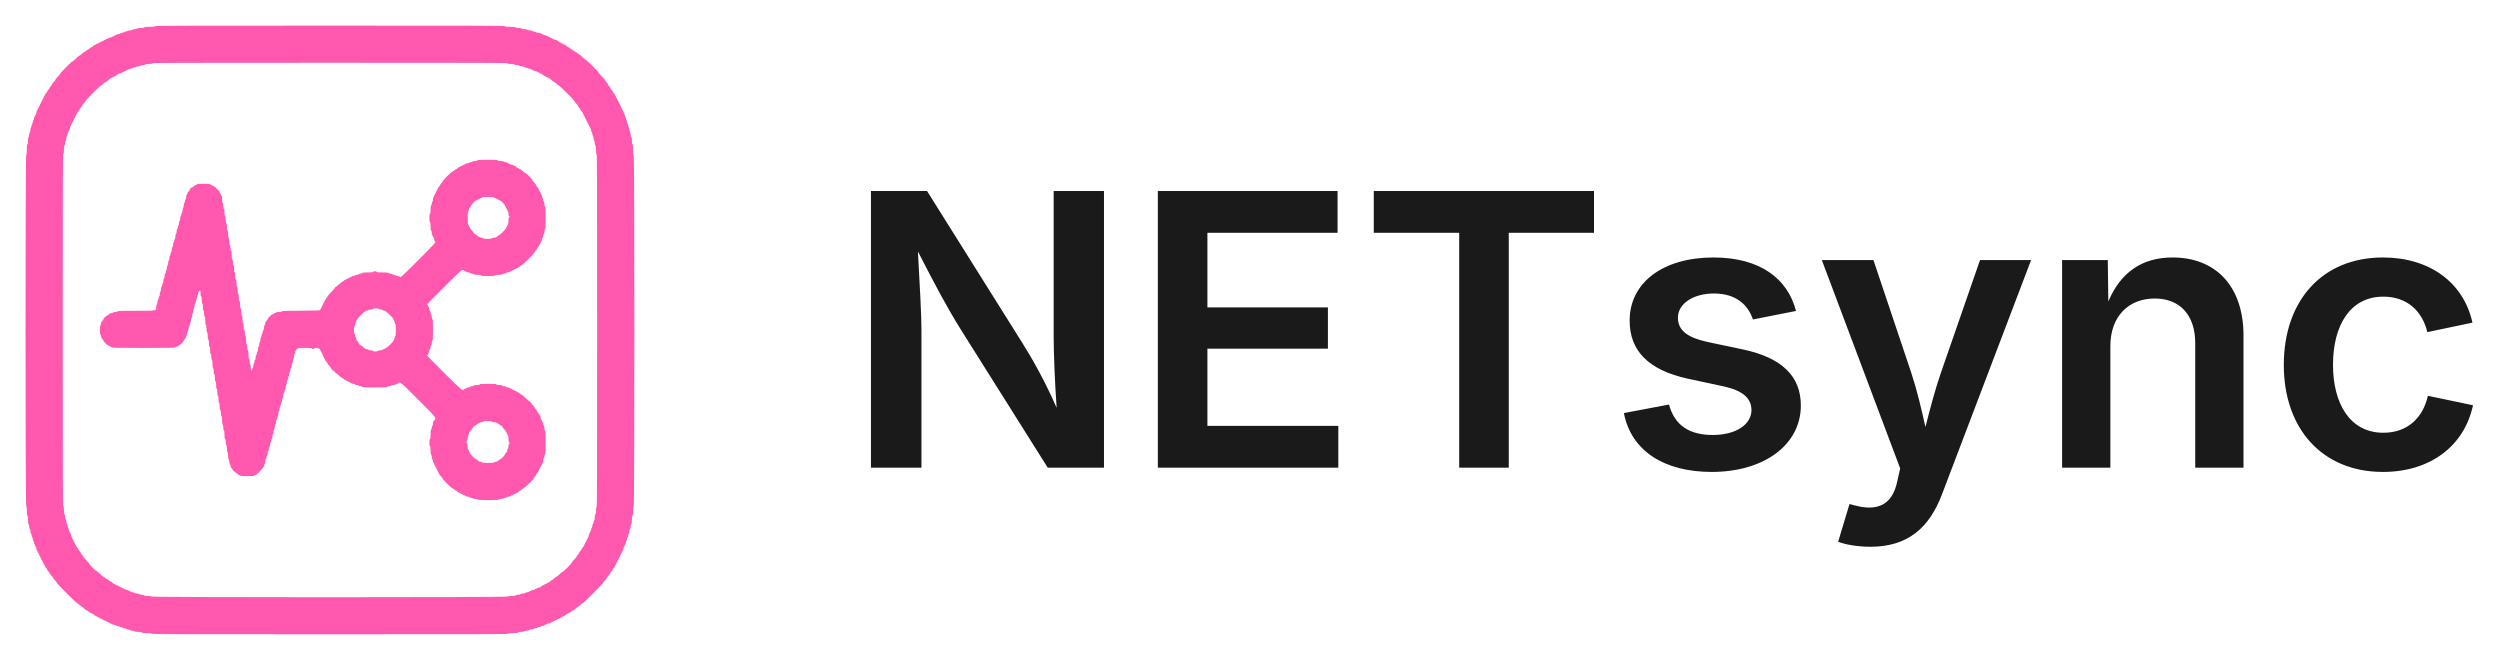
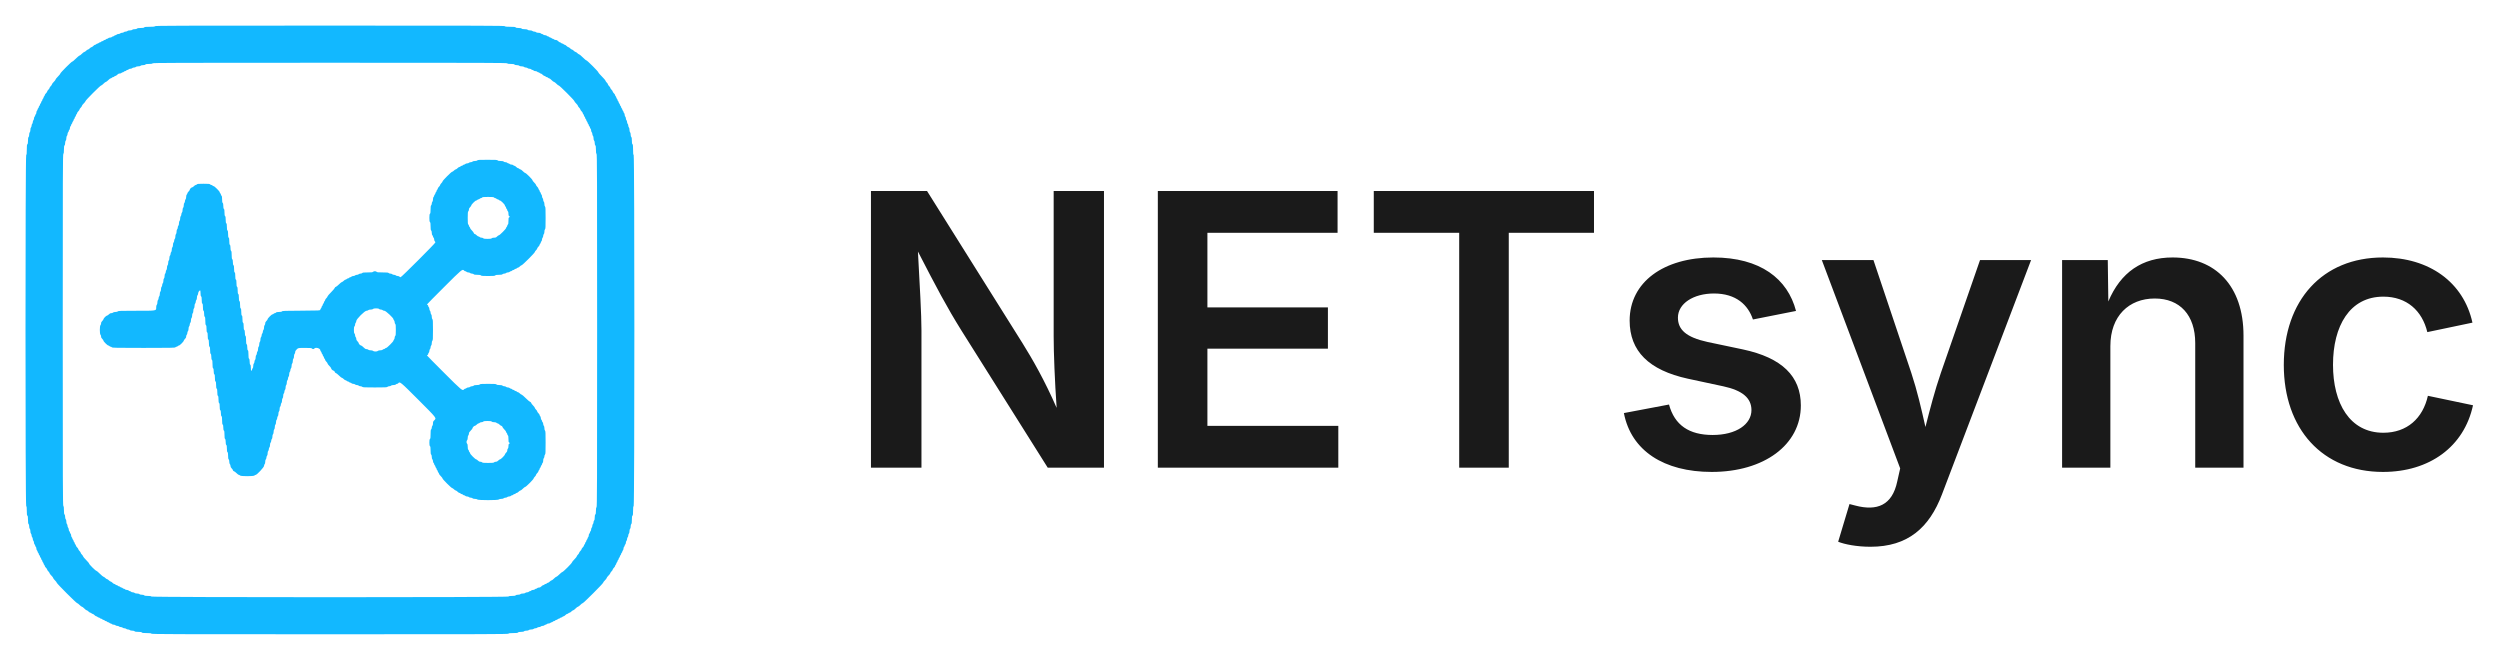
<svg xmlns="http://www.w3.org/2000/svg" viewBox="0 0 759.1 200.0">
  <g transform="scale(0.1212709) translate(-373.9,-373.9)">
-     <g transform="translate(0,2400) scale(0.1,-0.1)" fill="#FF58AE">
+     <g transform="translate(0,2400) scale(0.1,-0.1)" fill="#12B8FF">
      <path d="M7620 19605 c-10 -12 -38 -15 -135 -15 -97 0 -125 -3 -135 -15 -9 -11 -33 -15 -90 -15 -57 0 -81 -4 -90 -15 -8 -9 -30 -15 -60 -15 -30 0 -52 -6 -60 -15 -8 -9 -30 -15 -60 -15 -30 0 -52 -6 -60 -15 -7 -8 -27 -15 -45 -15 -18 0 -38 -7 -45 -15 -7 -8 -27 -15 -45 -15 -18 0 -38 -7 -45 -15 -7 -8 -27 -15 -45 -15 -18 0 -38 -7 -45 -15 -7 -8 -20 -15 -30 -15 -10 0 -23 -7 -30 -15 -7 -8 -20 -15 -30 -15 -10 0 -23 -7 -30 -15 -7 -8 -27 -15 -45 -15 -18 0 -38 -7 -45 -15 -7 -8 -20 -15 -30 -15 -10 0 -23 -7 -30 -15 -7 -8 -20 -15 -30 -15 -10 0 -23 -7 -30 -15 -7 -8 -20 -15 -30 -15 -10 0 -23 -7 -30 -15 -7 -8 -20 -15 -30 -15 -10 0 -23 -7 -30 -15 -7 -8 -20 -15 -30 -15 -10 0 -23 -7 -30 -15 -7 -8 -20 -15 -29 -15 -10 0 -30 -13 -46 -30 -16 -16 -36 -30 -45 -30 -9 0 -29 -13 -45 -30 -16 -16 -36 -30 -45 -30 -9 0 -29 -13 -45 -30 -16 -16 -36 -30 -45 -30 -9 0 -36 -20 -60 -45 -24 -25 -51 -45 -60 -45 -8 0 -49 -34 -90 -75 -41 -41 -81 -75 -90 -75 -20 0 -300 -280 -300 -300 0 -9 -27 -42 -60 -75 -33 -33 -60 -66 -60 -75 0 -9 -20 -36 -45 -60 -25 -24 -45 -51 -45 -60 0 -9 -13 -29 -30 -45 -16 -16 -30 -36 -30 -45 0 -9 -13 -29 -30 -45 -16 -16 -30 -36 -30 -45 0 -9 -13 -29 -30 -45 -16 -16 -30 -36 -30 -46 0 -9 -7 -22 -15 -29 -8 -7 -15 -20 -15 -30 0 -10 -7 -23 -15 -30 -8 -7 -15 -20 -15 -30 0 -10 -7 -23 -15 -30 -8 -7 -15 -20 -15 -30 0 -10 -7 -23 -15 -30 -8 -7 -15 -20 -15 -30 0 -10 -7 -23 -15 -30 -8 -7 -15 -20 -15 -30 0 -10 -7 -23 -15 -30 -8 -7 -15 -20 -15 -30 0 -10 -7 -23 -15 -30 -8 -7 -15 -27 -15 -45 0 -18 -7 -38 -15 -45 -8 -7 -15 -20 -15 -30 0 -10 -7 -23 -15 -30 -8 -7 -15 -27 -15 -45 0 -18 -7 -38 -15 -45 -8 -7 -15 -27 -15 -45 0 -18 -7 -38 -15 -45 -8 -7 -15 -27 -15 -45 0 -18 -7 -38 -15 -45 -9 -8 -15 -30 -15 -60 0 -30 -6 -52 -15 -60 -9 -8 -15 -30 -15 -60 0 -30 -6 -52 -15 -60 -11 -9 -15 -33 -15 -90 0 -57 -4 -81 -15 -90 -12 -10 -15 -38 -15 -135 0 -97 -3 -125 -15 -135 -23 -19 -23 -8771 0 -8790 12 -10 15 -37 15 -120 0 -83 3 -110 15 -120 11 -9 15 -35 15 -105 0 -70 4 -96 15 -105 9 -8 15 -30 15 -60 0 -30 6 -52 15 -60 9 -8 15 -30 15 -60 0 -30 6 -52 15 -60 8 -7 15 -27 15 -45 0 -18 7 -38 15 -45 8 -7 15 -27 15 -45 0 -18 7 -38 15 -45 8 -7 15 -27 15 -45 0 -18 7 -38 15 -45 8 -7 15 -20 15 -30 0 -10 7 -23 15 -30 8 -7 15 -27 15 -45 0 -18 7 -38 15 -45 8 -7 15 -20 15 -30 0 -10 7 -23 15 -30 8 -7 15 -20 15 -30 0 -10 7 -23 15 -30 8 -7 15 -20 15 -30 0 -10 7 -23 15 -30 8 -7 15 -20 15 -30 0 -10 7 -23 15 -30 8 -7 15 -20 15 -30 0 -10 7 -23 15 -30 8 -7 15 -20 15 -30 0 -10 7 -23 15 -30 8 -7 15 -20 15 -29 0 -10 14 -30 30 -46 17 -16 30 -36 30 -45 0 -9 13 -29 30 -45 16 -16 30 -36 30 -45 0 -9 20 -36 45 -60 25 -24 45 -51 45 -60 0 -9 20 -36 45 -60 25 -24 45 -51 45 -60 0 -20 490 -510 510 -510 9 0 36 -20 60 -45 24 -25 51 -45 60 -45 9 0 36 -20 60 -45 24 -25 51 -45 60 -45 9 0 29 -13 45 -30 16 -16 36 -30 46 -30 9 0 22 -7 29 -15 7 -8 20 -15 29 -15 10 0 30 -14 46 -30 16 -17 36 -30 46 -30 9 0 22 -7 29 -15 7 -8 20 -15 30 -15 10 0 23 -7 30 -15 7 -8 20 -15 30 -15 10 0 23 -7 30 -15 7 -8 20 -15 30 -15 10 0 23 -7 30 -15 7 -8 20 -15 30 -15 10 0 23 -7 30 -15 7 -8 20 -15 30 -15 10 0 23 -7 30 -15 7 -8 20 -15 30 -15 10 0 23 -7 30 -15 7 -8 27 -15 45 -15 18 0 38 -7 45 -15 7 -8 27 -15 45 -15 18 0 38 -7 45 -15 7 -8 27 -15 45 -15 18 0 38 -7 45 -15 7 -8 27 -15 45 -15 18 0 38 -7 45 -15 7 -8 27 -15 45 -15 18 0 38 -7 45 -15 8 -9 30 -15 60 -15 30 0 52 -6 60 -15 9 -11 33 -15 90 -15 57 0 81 -4 90 -15 10 -12 37 -15 120 -15 83 0 110 -3 120 -15 11 -13 520 -15 4470 -15 3950 0 4459 2 4470 15 10 12 37 15 120 15 83 0 110 3 120 15 9 10 32 15 75 15 43 0 66 5 75 15 8 9 30 15 60 15 30 0 52 6 60 15 8 9 30 15 60 15 30 0 52 6 60 15 7 8 27 15 45 15 18 0 38 7 45 15 7 8 27 15 45 15 18 0 38 7 45 15 7 8 27 15 45 15 18 0 38 7 45 15 7 8 20 15 30 15 10 0 23 7 30 15 7 8 27 15 45 15 18 0 38 7 45 15 7 8 20 15 30 15 10 0 23 7 30 15 7 8 20 15 30 15 10 0 23 7 30 15 7 8 20 15 30 15 10 0 23 7 30 15 7 8 20 15 30 15 10 0 23 7 30 15 7 8 20 15 30 15 10 0 23 7 30 15 7 8 20 15 29 15 10 0 30 14 46 30 16 17 36 30 46 30 9 0 22 7 29 15 7 8 20 15 29 15 10 0 30 13 46 30 16 17 36 30 45 30 9 0 36 20 60 45 24 25 51 45 60 45 9 0 36 20 60 45 24 25 51 45 60 45 20 0 510 490 510 510 0 9 20 36 45 60 25 24 45 51 45 60 0 9 20 36 45 60 25 24 45 51 45 60 0 9 14 29 30 45 17 16 30 36 30 45 0 9 14 29 30 45 17 16 30 36 30 46 0 9 7 22 15 29 8 7 15 20 15 30 0 10 7 23 15 30 8 7 15 20 15 30 0 10 7 23 15 30 8 7 15 20 15 30 0 10 7 23 15 30 8 7 15 20 15 30 0 10 7 23 15 30 8 7 15 20 15 30 0 10 7 23 15 30 8 7 15 20 15 30 0 10 7 23 15 30 8 7 15 27 15 45 0 18 7 38 15 45 8 7 15 20 15 30 0 10 7 23 15 30 8 7 15 27 15 45 0 18 7 38 15 45 8 7 15 27 15 45 0 18 7 38 15 45 8 7 15 27 15 45 0 18 7 38 15 45 9 8 15 30 15 60 0 30 6 52 15 60 9 8 15 30 15 60 0 30 6 52 15 60 11 9 15 35 15 105 0 70 4 96 15 105 12 10 15 37 15 120 0 83 3 110 15 120 23 19 23 8771 0 8790 -12 10 -15 38 -15 135 0 97 -3 125 -15 135 -11 9 -15 33 -15 90 0 57 -4 81 -15 90 -9 8 -15 30 -15 60 0 30 -6 52 -15 60 -9 8 -15 30 -15 60 0 30 -6 52 -15 60 -8 7 -15 27 -15 45 0 18 -7 38 -15 45 -8 7 -15 27 -15 45 0 18 -7 38 -15 45 -8 7 -15 27 -15 45 0 18 -7 38 -15 45 -8 7 -15 27 -15 45 0 18 -7 38 -15 45 -8 7 -15 20 -15 30 0 10 -7 23 -15 30 -8 7 -15 20 -15 30 0 10 -7 23 -15 30 -8 7 -15 20 -15 30 0 10 -7 23 -15 30 -8 7 -15 20 -15 30 0 10 -7 23 -15 30 -8 7 -15 20 -15 30 0 10 -7 23 -15 30 -8 7 -15 20 -15 30 0 10 -7 23 -15 30 -8 7 -15 20 -15 30 0 10 -7 23 -15 30 -8 7 -15 20 -15 29 0 10 -13 30 -30 46 -16 16 -30 36 -30 45 0 9 -13 29 -30 45 -16 16 -30 36 -30 45 0 9 -13 29 -30 45 -16 16 -30 36 -30 45 0 9 -13 29 -30 45 -16 16 -30 36 -30 45 0 8 -40 56 -90 105 -49 49 -90 96 -90 105 0 20 -280 300 -300 300 -9 0 -49 34 -90 75 -41 41 -82 75 -90 75 -9 0 -29 14 -45 30 -16 17 -36 30 -45 30 -9 0 -29 14 -45 30 -16 17 -36 30 -45 30 -9 0 -29 14 -45 30 -16 17 -36 30 -45 30 -9 0 -29 14 -45 30 -16 17 -36 30 -46 30 -9 0 -22 7 -29 15 -7 8 -20 15 -30 15 -10 0 -23 7 -30 15 -7 8 -20 15 -29 15 -10 0 -30 14 -46 30 -20 21 -38 30 -61 30 -17 0 -37 7 -44 15 -7 8 -20 15 -30 15 -10 0 -23 7 -30 15 -7 8 -20 15 -30 15 -10 0 -23 7 -30 15 -7 8 -20 15 -30 15 -10 0 -23 7 -30 15 -7 8 -27 15 -45 15 -18 0 -38 7 -45 15 -7 8 -20 15 -30 15 -10 0 -23 7 -30 15 -8 9 -30 15 -60 15 -30 0 -52 6 -60 15 -7 8 -27 15 -45 15 -18 0 -38 7 -45 15 -8 9 -30 15 -60 15 -30 0 -52 6 -60 15 -9 10 -32 15 -75 15 -43 0 -66 5 -75 15 -9 10 -32 15 -75 15 -43 0 -66 5 -75 15 -10 12 -38 15 -135 15 -97 0 -125 3 -135 15 -11 13 -510 15 -4380 15 -3870 0 -4369 -2 -4380 -15z m8820 -930 c9 -11 33 -15 90 -15 57 0 81 -4 90 -15 8 -9 30 -15 60 -15 30 0 52 -6 60 -15 8 -9 30 -15 60 -15 30 0 52 -6 60 -15 7 -8 27 -15 45 -15 18 0 38 -7 45 -15 7 -8 27 -15 45 -15 18 0 38 -7 45 -15 7 -8 20 -15 30 -15 10 0 23 -7 30 -15 7 -8 27 -15 45 -15 18 0 38 -7 45 -15 7 -8 20 -15 30 -15 10 0 23 -7 30 -15 7 -8 20 -15 29 -15 10 0 30 -13 46 -30 16 -16 36 -30 46 -30 9 0 22 -7 29 -15 7 -8 20 -15 30 -15 10 0 23 -7 30 -15 7 -8 20 -15 29 -15 9 0 37 -20 61 -45 24 -25 51 -45 60 -45 9 0 36 -20 60 -45 24 -25 51 -45 59 -45 21 0 391 -370 391 -390 0 -9 20 -36 45 -60 25 -24 45 -51 45 -60 0 -9 14 -29 30 -45 17 -16 30 -36 30 -45 0 -9 14 -29 30 -45 17 -16 30 -36 30 -46 0 -9 7 -22 15 -29 8 -7 15 -20 15 -30 0 -10 7 -23 15 -30 8 -7 15 -20 15 -30 0 -10 7 -23 15 -30 8 -7 15 -20 15 -30 0 -10 7 -23 15 -30 8 -7 15 -20 15 -30 0 -10 7 -23 15 -30 8 -7 15 -20 15 -30 0 -10 7 -23 15 -30 8 -7 15 -20 15 -30 0 -10 7 -23 15 -30 8 -7 15 -27 15 -45 0 -18 7 -38 15 -45 8 -7 15 -27 15 -45 0 -18 7 -38 15 -45 9 -8 15 -30 15 -60 0 -30 6 -52 15 -60 9 -8 15 -30 15 -60 0 -30 6 -52 15 -60 11 -9 15 -35 15 -105 0 -70 4 -96 15 -105 13 -11 15 -515 15 -4425 0 -3910 -2 -4414 -15 -4425 -11 -9 -15 -33 -15 -90 0 -57 -4 -81 -15 -90 -10 -9 -15 -32 -15 -75 0 -43 -5 -66 -15 -75 -8 -7 -15 -27 -15 -45 0 -18 -7 -38 -15 -45 -8 -7 -15 -27 -15 -45 0 -18 -7 -38 -15 -45 -8 -7 -15 -27 -15 -45 0 -18 -7 -38 -15 -45 -8 -7 -15 -20 -15 -30 0 -10 -7 -23 -15 -30 -8 -7 -15 -27 -15 -45 0 -18 -7 -38 -15 -45 -8 -7 -15 -20 -15 -30 0 -10 -7 -23 -15 -30 -8 -7 -15 -20 -15 -30 0 -10 -7 -23 -15 -30 -8 -7 -15 -20 -15 -30 0 -10 -7 -23 -15 -30 -8 -7 -15 -20 -15 -29 0 -10 -13 -30 -30 -46 -16 -16 -30 -36 -30 -45 0 -9 -13 -29 -30 -45 -16 -16 -30 -36 -30 -45 0 -9 -13 -29 -30 -45 -16 -16 -30 -36 -30 -45 0 -8 -27 -42 -60 -75 -33 -33 -60 -66 -60 -75 0 -20 -220 -240 -240 -240 -9 0 -42 -27 -75 -60 -33 -33 -66 -60 -75 -60 -9 0 -36 -20 -60 -45 -24 -25 -51 -45 -60 -45 -9 0 -29 -14 -45 -30 -16 -17 -36 -30 -46 -30 -9 0 -22 -7 -29 -15 -7 -8 -20 -15 -30 -15 -10 0 -23 -7 -30 -15 -7 -8 -20 -15 -29 -15 -10 0 -30 -13 -46 -30 -20 -21 -38 -30 -61 -30 -17 0 -37 -7 -44 -15 -7 -8 -20 -15 -30 -15 -10 0 -23 -7 -30 -15 -7 -8 -27 -15 -45 -15 -18 0 -38 -7 -45 -15 -7 -8 -20 -15 -30 -15 -10 0 -23 -7 -30 -15 -7 -8 -27 -15 -45 -15 -18 0 -38 -7 -45 -15 -8 -9 -30 -15 -60 -15 -30 0 -52 -6 -60 -15 -8 -9 -30 -15 -60 -15 -30 0 -52 -6 -60 -15 -9 -11 -33 -15 -90 -15 -57 0 -81 -4 -90 -15 -19 -23 -8921 -23 -8940 0 -9 11 -33 15 -90 15 -57 0 -81 4 -90 15 -8 9 -30 15 -60 15 -30 0 -52 6 -60 15 -8 9 -30 15 -60 15 -30 0 -52 6 -60 15 -7 8 -27 15 -45 15 -18 0 -38 7 -45 15 -7 8 -20 15 -30 15 -10 0 -23 7 -30 15 -7 8 -27 15 -45 15 -18 0 -38 7 -45 15 -7 8 -20 15 -30 15 -10 0 -23 7 -30 15 -7 8 -20 15 -30 15 -10 0 -23 7 -30 15 -7 8 -20 15 -30 15 -10 0 -23 7 -30 15 -7 8 -20 15 -30 15 -10 0 -23 7 -30 15 -7 8 -20 15 -29 15 -10 0 -30 13 -46 30 -16 16 -36 30 -45 30 -9 0 -29 14 -45 30 -16 17 -36 30 -45 30 -9 0 -29 13 -45 30 -16 16 -36 30 -45 30 -8 0 -49 34 -90 75 -41 41 -81 75 -90 75 -19 0 -180 160 -180 180 0 9 -34 49 -75 90 -41 41 -75 82 -75 90 0 9 -14 29 -30 45 -17 16 -30 36 -30 45 0 9 -14 29 -30 45 -16 16 -30 36 -30 45 0 9 -13 29 -30 45 -16 16 -30 36 -30 46 0 9 -7 22 -15 29 -8 7 -15 20 -15 30 0 10 -7 23 -15 30 -8 7 -15 20 -15 30 0 10 -7 23 -15 30 -8 7 -15 20 -15 30 0 10 -7 23 -15 30 -8 7 -15 27 -15 45 0 18 -7 38 -15 45 -8 7 -15 20 -15 30 0 10 -7 23 -15 30 -8 7 -15 27 -15 45 0 18 -7 38 -15 45 -8 7 -15 27 -15 45 0 18 -7 38 -15 45 -9 8 -15 30 -15 60 0 30 -6 52 -15 60 -9 8 -15 30 -15 60 0 30 -6 52 -15 60 -11 9 -15 35 -15 105 0 70 -4 96 -15 105 -13 11 -15 513 -15 4410 0 3897 2 4399 15 4410 11 9 15 35 15 105 0 70 4 96 15 105 9 8 15 30 15 60 0 30 6 52 15 60 9 8 15 30 15 60 0 30 6 52 15 60 8 7 15 27 15 45 0 18 7 38 15 45 8 7 15 20 15 30 0 10 7 23 15 30 8 7 15 27 15 45 0 18 7 38 15 45 8 7 15 20 15 30 0 10 7 23 15 30 8 7 15 20 15 30 0 10 7 23 15 30 8 7 15 20 15 30 0 10 7 23 15 30 8 7 15 20 15 30 0 10 7 23 15 30 8 7 15 20 15 30 0 10 7 23 15 30 8 7 15 20 15 29 0 10 14 30 30 46 17 16 30 36 30 45 0 9 14 29 30 45 17 16 30 36 30 45 0 9 20 36 45 60 25 24 45 51 45 59 0 21 370 391 390 391 9 0 36 20 60 45 24 25 51 45 60 45 9 0 36 20 60 45 24 25 52 45 61 45 9 0 22 7 29 15 7 8 20 15 30 15 10 0 23 7 30 15 7 8 20 15 29 15 10 0 30 14 46 30 20 21 38 30 61 30 17 0 37 7 44 15 7 8 20 15 30 15 10 0 23 7 30 15 7 8 20 15 30 15 10 0 23 7 30 15 7 8 20 15 30 15 10 0 23 7 30 15 7 8 27 15 45 15 18 0 38 7 45 15 7 8 27 15 45 15 18 0 38 7 45 15 8 9 30 15 60 15 30 0 52 6 60 15 8 9 30 15 60 15 30 0 52 6 60 15 9 11 33 15 90 15 57 0 81 4 90 15 11 13 517 15 4440 15 3923 0 4429 -2 4440 -15z M15690 16245 c-8 -9 -30 -15 -60 -15 -30 0 -52 -6 -60 -15 -7 -8 -27 -15 -45 -15 -18 0 -38 -7 -45 -15 -7 -8 -27 -15 -45 -15 -18 0 -38 -7 -45 -15 -7 -8 -20 -15 -30 -15 -10 0 -23 -7 -30 -15 -7 -8 -20 -15 -30 -15 -10 0 -23 -7 -30 -15 -7 -8 -20 -15 -29 -15 -10 0 -30 -13 -46 -30 -16 -16 -36 -30 -45 -30 -9 0 -29 -13 -45 -30 -16 -16 -36 -30 -45 -30 -20 0 -240 -220 -240 -241 0 -8 -13 -28 -30 -44 -16 -16 -30 -36 -30 -45 0 -9 -13 -29 -30 -45 -16 -16 -30 -36 -30 -46 0 -9 -7 -22 -15 -29 -8 -7 -15 -20 -15 -30 0 -10 -7 -23 -15 -30 -8 -7 -15 -20 -15 -30 0 -10 -7 -23 -15 -30 -8 -7 -15 -20 -15 -30 0 -10 -7 -23 -15 -30 -9 -8 -15 -30 -15 -60 0 -30 -6 -52 -15 -60 -8 -7 -15 -27 -15 -45 0 -18 -7 -38 -15 -45 -11 -9 -15 -35 -15 -105 0 -70 -4 -96 -15 -105 -11 -9 -15 -35 -15 -105 0 -70 4 -96 15 -105 11 -9 15 -35 15 -105 0 -70 4 -96 15 -105 9 -8 15 -30 15 -60 0 -30 6 -52 15 -60 8 -7 15 -20 15 -30 0 -10 7 -23 15 -30 8 -7 15 -27 15 -45 0 -18 7 -38 15 -45 8 -7 15 -20 15 -29 0 -21 -850 -871 -871 -871 -9 0 -22 7 -29 15 -7 8 -27 15 -45 15 -18 0 -38 7 -45 15 -7 8 -27 15 -45 15 -18 0 -38 7 -45 15 -7 8 -27 15 -45 15 -18 0 -38 7 -45 15 -10 12 -40 15 -150 15 -110 0 -140 3 -150 15 -7 8 -27 15 -45 15 -18 0 -38 -7 -45 -15 -10 -12 -38 -15 -135 -15 -97 0 -125 -3 -135 -15 -7 -8 -27 -15 -45 -15 -18 0 -38 -7 -45 -15 -7 -8 -27 -15 -45 -15 -18 0 -38 -7 -45 -15 -7 -8 -27 -15 -45 -15 -18 0 -38 -7 -45 -15 -7 -8 -20 -15 -30 -15 -10 0 -23 -7 -30 -15 -7 -8 -20 -15 -30 -15 -10 0 -23 -7 -30 -15 -7 -8 -20 -15 -29 -15 -10 0 -30 -13 -46 -30 -16 -16 -36 -30 -45 -30 -8 0 -42 -27 -75 -60 -32 -32 -68 -60 -79 -62 -12 -2 -22 -12 -24 -24 -2 -11 -43 -60 -92 -109 -50 -49 -90 -97 -90 -105 0 -9 -13 -29 -30 -45 -16 -16 -30 -36 -30 -46 0 -9 -7 -22 -15 -29 -8 -7 -15 -20 -15 -30 0 -10 -7 -23 -15 -30 -8 -7 -15 -20 -15 -30 0 -10 -7 -23 -15 -30 -8 -7 -15 -20 -15 -30 0 -10 -6 -23 -14 -30 -8 -6 -16 -21 -18 -33 -3 -22 -3 -22 -474 -25 -404 -2 -474 -4 -484 -17 -9 -10 -32 -15 -75 -15 -43 0 -66 -5 -75 -15 -7 -8 -20 -15 -30 -15 -10 0 -23 -7 -30 -15 -7 -8 -20 -15 -29 -15 -21 0 -121 -100 -121 -121 0 -8 -13 -28 -30 -44 -21 -20 -30 -38 -30 -61 0 -17 -7 -37 -15 -44 -9 -8 -15 -30 -15 -60 0 -30 -6 -52 -15 -60 -8 -7 -15 -27 -15 -45 0 -18 -7 -38 -15 -45 -8 -7 -15 -27 -15 -45 0 -18 -7 -38 -15 -45 -9 -8 -15 -30 -15 -60 0 -30 -6 -52 -15 -60 -9 -8 -15 -30 -15 -60 0 -30 -6 -52 -15 -60 -9 -8 -15 -30 -15 -60 0 -30 -6 -52 -15 -60 -8 -7 -15 -27 -15 -45 0 -18 -7 -38 -15 -45 -9 -8 -15 -30 -15 -60 0 -30 -6 -52 -15 -60 -8 -7 -15 -27 -15 -45 0 -18 -7 -38 -15 -45 -9 -8 -15 -30 -15 -60 0 -30 -6 -52 -15 -60 -8 -7 -15 -23 -15 -36 0 -15 -6 -24 -15 -24 -12 0 -15 14 -15 69 0 49 -4 72 -15 81 -10 9 -15 32 -15 75 0 43 -5 66 -15 75 -11 9 -15 35 -15 105 0 70 -4 96 -15 105 -10 9 -15 32 -15 75 0 43 -5 66 -15 75 -11 9 -15 35 -15 105 0 70 -4 96 -15 105 -10 9 -15 32 -15 75 0 43 -5 66 -15 75 -11 9 -15 33 -15 90 0 57 -4 81 -15 90 -11 9 -15 33 -15 90 0 57 -4 81 -15 90 -11 9 -15 33 -15 90 0 57 -4 81 -15 90 -11 9 -15 33 -15 90 0 57 -4 81 -15 90 -11 9 -15 33 -15 90 0 57 -4 81 -15 90 -11 9 -15 33 -15 90 0 57 -4 81 -15 90 -11 9 -15 33 -15 90 0 57 -4 81 -15 90 -11 9 -15 33 -15 90 0 57 -4 81 -15 90 -11 9 -15 33 -15 90 0 57 -4 81 -15 90 -10 9 -15 32 -15 75 0 43 -5 66 -15 75 -11 9 -15 35 -15 105 0 70 -4 96 -15 105 -10 9 -15 32 -15 75 0 43 -5 66 -15 75 -11 9 -15 33 -15 90 0 57 -4 81 -15 90 -11 9 -15 33 -15 90 0 57 -4 81 -15 90 -11 9 -15 33 -15 90 0 57 -4 81 -15 90 -11 9 -15 33 -15 90 0 57 -4 81 -15 90 -11 9 -15 33 -15 90 0 57 -4 81 -15 90 -10 9 -15 32 -15 75 0 43 -5 66 -15 75 -11 9 -15 33 -15 90 0 57 -4 81 -15 90 -8 7 -15 20 -15 30 0 10 -7 23 -15 30 -8 7 -15 20 -15 29 0 21 -130 151 -152 151 -8 0 -21 7 -28 15 -7 8 -20 15 -30 15 -10 0 -23 7 -30 15 -10 12 -42 15 -165 15 -123 0 -155 -3 -165 -15 -7 -8 -20 -15 -29 -15 -10 0 -30 -13 -46 -30 -16 -16 -36 -30 -45 -30 -20 0 -60 -41 -60 -61 0 -9 -13 -28 -30 -44 -16 -16 -30 -36 -30 -46 0 -9 -7 -22 -15 -29 -9 -8 -15 -30 -15 -60 0 -30 -6 -52 -15 -60 -8 -7 -15 -27 -15 -45 0 -18 -7 -38 -15 -45 -9 -8 -15 -30 -15 -60 0 -30 -6 -52 -15 -60 -9 -8 -15 -30 -15 -60 0 -30 -6 -52 -15 -60 -8 -7 -15 -27 -15 -45 0 -18 -7 -38 -15 -45 -9 -8 -15 -30 -15 -60 0 -30 -6 -52 -15 -60 -9 -8 -15 -30 -15 -60 0 -30 -6 -52 -15 -60 -8 -7 -15 -27 -15 -45 0 -18 -7 -38 -15 -45 -9 -8 -15 -30 -15 -60 0 -30 -6 -52 -15 -60 -9 -8 -15 -30 -15 -60 0 -30 -6 -52 -15 -60 -8 -7 -15 -27 -15 -45 0 -18 -7 -38 -15 -45 -9 -8 -15 -30 -15 -60 0 -30 -6 -52 -15 -60 -9 -8 -15 -30 -15 -60 0 -30 -6 -52 -15 -60 -8 -7 -15 -27 -15 -45 0 -18 -7 -38 -15 -45 -9 -8 -15 -30 -15 -60 0 -30 -6 -52 -15 -60 -9 -8 -15 -30 -15 -60 0 -30 -6 -52 -15 -60 -9 -8 -15 -30 -15 -60 0 -30 -6 -52 -15 -60 -8 -7 -15 -27 -15 -45 0 -18 -7 -38 -15 -45 -9 -8 -15 -30 -15 -60 0 -30 -6 -52 -15 -60 -9 -8 -15 -30 -15 -60 0 -30 -6 -52 -15 -60 -8 -7 -15 -27 -15 -45 0 -18 -7 -38 -15 -45 -9 -8 -15 -30 -15 -60 0 -30 -6 -52 -15 -60 -9 -8 -15 -30 -15 -60 0 -30 -6 -52 -15 -60 -8 -7 -15 -27 -15 -45 0 -18 -7 -38 -15 -45 -9 -8 -15 -30 -15 -60 0 -30 -6 -52 -15 -60 -9 -8 -15 -30 -15 -59 0 -95 23 -91 -497 -91 -388 0 -452 -2 -463 -15 -8 -9 -30 -15 -60 -15 -30 0 -52 -6 -60 -15 -7 -8 -27 -15 -44 -15 -23 0 -41 -9 -61 -30 -16 -16 -36 -30 -45 -30 -20 0 -90 -71 -90 -91 0 -8 -13 -28 -30 -44 -21 -20 -30 -38 -30 -61 0 -17 -7 -37 -15 -44 -22 -18 -22 -222 0 -240 8 -7 15 -27 15 -44 0 -23 9 -41 30 -61 16 -16 30 -36 30 -45 0 -20 101 -120 122 -120 8 0 21 -7 28 -15 7 -8 20 -15 30 -15 10 0 23 -7 30 -15 11 -13 112 -15 795 -15 683 0 784 2 795 15 7 8 20 15 30 15 10 0 23 7 30 15 7 8 20 15 29 15 21 0 121 100 121 121 0 8 14 28 30 44 21 20 30 38 30 61 0 17 7 37 15 44 8 7 15 27 15 45 0 18 7 38 15 45 9 8 15 30 15 60 0 30 6 52 15 60 8 7 15 27 15 45 0 18 7 38 15 45 9 8 15 30 15 60 0 30 6 52 15 60 9 8 15 30 15 60 0 30 6 52 15 60 9 8 15 30 15 60 0 30 6 52 15 60 9 8 15 30 15 60 0 30 6 52 15 60 8 7 15 27 15 45 0 18 7 38 15 45 9 8 15 30 15 60 0 30 6 52 15 60 8 7 15 27 15 44 1 31 29 76 49 76 7 0 11 -26 11 -69 0 -49 4 -72 15 -81 11 -9 15 -33 15 -90 0 -57 4 -81 15 -90 11 -9 15 -33 15 -90 0 -57 4 -81 15 -90 10 -9 15 -32 15 -75 0 -43 5 -66 15 -75 11 -9 15 -35 15 -105 0 -70 4 -96 15 -105 11 -9 15 -33 15 -90 0 -57 4 -81 15 -90 11 -9 15 -33 15 -90 0 -57 4 -81 15 -90 11 -9 15 -33 15 -90 0 -57 4 -81 15 -90 11 -9 15 -33 15 -90 0 -57 4 -81 15 -90 10 -9 15 -32 15 -75 0 -43 5 -66 15 -75 11 -9 15 -35 15 -105 0 -70 4 -96 15 -105 10 -9 15 -32 15 -75 0 -43 5 -66 15 -75 11 -9 15 -33 15 -90 0 -57 4 -81 15 -90 11 -9 15 -33 15 -90 0 -57 4 -81 15 -90 11 -9 15 -33 15 -90 0 -57 4 -81 15 -90 11 -9 15 -33 15 -90 0 -57 4 -81 15 -90 11 -9 15 -33 15 -90 0 -57 4 -81 15 -90 10 -9 15 -32 15 -75 0 -43 5 -66 15 -75 11 -9 15 -35 15 -105 0 -70 4 -96 15 -105 10 -9 15 -32 15 -75 0 -43 5 -66 15 -75 11 -9 15 -35 15 -105 0 -70 4 -96 15 -105 10 -9 15 -32 15 -75 0 -43 5 -66 15 -75 11 -9 15 -33 15 -90 0 -57 4 -81 15 -90 11 -9 15 -33 15 -90 0 -57 4 -81 15 -90 9 -8 15 -30 15 -60 0 -30 6 -52 15 -60 8 -7 15 -27 15 -44 0 -23 9 -41 29 -61 17 -15 31 -37 33 -49 2 -12 12 -22 24 -24 11 -2 40 -23 64 -47 25 -25 52 -45 61 -45 9 0 22 -7 29 -15 18 -22 342 -22 360 0 7 8 20 15 29 15 32 0 211 192 211 226 0 18 7 37 15 44 9 8 15 30 15 60 0 30 6 52 15 60 8 7 15 27 15 45 0 18 7 38 15 45 9 8 15 30 15 60 0 30 6 52 15 60 8 7 15 27 15 45 0 18 7 38 15 45 9 8 15 30 15 60 0 30 6 52 15 60 8 7 15 27 15 45 0 18 7 38 15 45 9 8 15 30 15 60 0 30 6 52 15 60 9 8 15 30 15 60 0 30 6 52 15 60 9 8 15 30 15 60 0 30 6 52 15 60 9 8 15 30 15 60 0 30 6 52 15 60 8 7 15 27 15 45 0 18 7 38 15 45 9 8 15 30 15 60 0 30 6 52 15 60 9 8 15 30 15 60 0 30 6 52 15 60 8 7 15 27 15 45 0 18 7 38 15 45 9 8 15 30 15 60 0 30 6 52 15 60 9 8 15 30 15 60 0 30 6 52 15 60 8 7 15 27 15 45 0 18 7 38 15 45 9 8 15 30 15 60 0 30 6 52 15 60 9 8 15 30 15 60 0 30 6 52 15 60 8 7 15 27 15 45 0 18 7 38 15 45 9 8 15 30 15 60 0 30 6 52 15 60 8 7 15 27 15 45 0 18 7 38 15 45 9 8 15 30 15 60 0 30 6 52 15 60 9 8 15 30 15 60 0 30 6 52 15 60 9 8 15 30 15 60 0 30 6 52 15 60 8 7 15 27 15 44 0 24 10 41 38 69 38 37 38 37 204 37 135 0 168 -3 178 -15 7 -8 20 -15 30 -15 10 0 23 7 30 15 34 40 150 4 150 -47 0 -9 7 -21 15 -28 8 -7 15 -20 15 -30 0 -10 7 -23 15 -30 8 -7 15 -20 15 -30 0 -10 7 -23 15 -30 8 -7 15 -20 15 -30 0 -10 7 -23 15 -30 8 -7 15 -20 15 -29 0 -10 14 -30 30 -46 17 -16 30 -36 30 -45 0 -9 20 -36 45 -60 25 -24 45 -51 45 -60 0 -20 38 -57 65 -62 11 -2 22 -14 25 -28 3 -15 14 -26 26 -28 11 -2 47 -30 79 -62 33 -33 67 -60 75 -60 9 0 29 -13 45 -30 16 -16 36 -30 46 -30 9 0 22 -7 29 -15 7 -8 20 -15 30 -15 10 0 23 -7 30 -15 7 -8 20 -15 30 -15 10 0 23 -7 30 -15 7 -8 27 -15 45 -15 18 0 38 -7 45 -15 7 -8 27 -15 45 -15 18 0 38 -7 45 -15 7 -8 27 -15 45 -15 18 0 38 -7 45 -15 11 -13 58 -15 315 -15 257 0 304 2 315 15 7 8 27 15 45 15 18 0 38 7 45 15 8 9 30 15 60 15 30 0 52 6 60 15 7 8 20 15 30 15 10 0 23 7 30 15 40 48 49 41 503 -413 472 -473 460 -457 397 -517 -25 -24 -30 -37 -30 -76 0 -29 -6 -51 -15 -59 -8 -7 -15 -27 -15 -45 0 -18 -7 -38 -15 -45 -12 -10 -15 -37 -15 -120 0 -83 -3 -110 -15 -120 -11 -9 -15 -33 -15 -90 0 -57 4 -81 15 -90 11 -9 15 -35 15 -105 0 -70 4 -96 15 -105 9 -8 15 -30 15 -60 0 -30 6 -52 15 -60 8 -7 15 -27 15 -45 0 -18 7 -38 15 -45 8 -7 15 -20 15 -30 0 -10 7 -23 15 -30 8 -7 15 -20 15 -30 0 -10 7 -23 15 -30 8 -7 15 -20 15 -30 0 -10 7 -23 15 -30 8 -7 15 -20 15 -30 0 -10 7 -23 15 -30 8 -7 15 -20 15 -29 0 -9 20 -37 45 -61 25 -24 45 -51 45 -60 0 -20 221 -240 241 -240 8 0 28 -14 44 -30 16 -16 36 -30 45 -30 9 0 29 -14 45 -30 16 -17 36 -30 46 -30 9 0 22 -7 29 -15 7 -8 20 -15 30 -15 10 0 23 -7 30 -15 7 -8 20 -15 30 -15 10 0 23 -7 30 -15 7 -8 27 -15 45 -15 18 0 38 -7 45 -15 7 -8 27 -15 45 -15 18 0 38 -7 45 -15 8 -9 30 -15 60 -15 30 0 52 -6 60 -15 19 -22 521 -22 540 0 8 9 30 15 60 15 30 0 52 6 60 15 7 8 27 15 45 15 18 0 38 7 45 15 7 8 27 15 45 15 18 0 38 7 45 15 7 8 20 15 30 15 10 0 23 7 30 15 7 8 20 15 30 15 10 0 23 7 30 15 7 8 20 15 29 15 10 0 30 14 46 30 16 17 36 30 45 30 9 0 36 20 60 45 24 25 51 45 60 45 20 0 210 191 210 211 0 8 14 28 30 44 17 16 30 36 30 45 0 9 14 29 30 45 17 16 30 36 30 46 0 9 7 22 15 29 8 7 15 20 15 30 0 10 7 23 15 30 8 7 15 20 15 30 0 10 7 23 15 30 8 7 15 20 15 30 0 10 7 23 15 30 9 8 15 30 15 60 0 30 6 52 15 60 8 7 15 27 15 45 0 18 7 38 15 45 13 11 15 57 15 300 0 243 -2 289 -15 300 -9 8 -15 30 -15 60 0 30 -6 52 -15 60 -8 7 -15 27 -15 45 0 18 -7 38 -15 45 -8 7 -15 20 -15 30 0 10 -7 23 -15 30 -8 7 -15 27 -15 45 0 18 -7 38 -15 45 -8 7 -15 20 -15 29 0 10 -13 30 -30 46 -16 16 -30 36 -30 45 0 9 -13 29 -30 45 -16 16 -30 36 -30 45 0 9 -20 35 -45 60 -24 24 -45 53 -47 64 -2 12 -12 22 -24 24 -11 2 -60 43 -109 92 -49 50 -97 90 -105 90 -9 0 -29 14 -45 30 -16 17 -36 30 -46 30 -9 0 -22 7 -29 15 -7 8 -20 15 -30 15 -10 0 -23 7 -30 15 -7 8 -20 15 -30 15 -10 0 -23 7 -30 15 -7 8 -20 15 -30 15 -10 0 -23 7 -30 15 -7 8 -27 15 -45 15 -18 0 -38 7 -45 15 -7 8 -27 15 -45 15 -18 0 -38 7 -45 15 -9 10 -32 15 -75 15 -43 0 -66 5 -75 15 -10 12 -47 15 -210 15 -163 0 -200 -3 -210 -15 -9 -10 -32 -15 -75 -15 -43 0 -66 -5 -75 -15 -7 -8 -27 -15 -45 -15 -18 0 -38 -7 -45 -15 -7 -8 -27 -15 -45 -15 -18 0 -38 -7 -45 -15 -7 -8 -20 -15 -30 -15 -10 0 -23 -7 -30 -16 -40 -47 -55 -34 -505 416 -234 233 -425 427 -425 431 0 4 7 9 15 13 8 3 15 14 15 24 0 11 7 25 15 32 8 7 15 27 15 45 0 18 7 38 15 45 8 7 15 27 15 45 0 18 7 38 15 45 9 8 15 30 15 60 0 30 6 52 15 60 13 10 15 53 15 270 0 217 -2 260 -15 270 -9 8 -15 30 -15 60 0 30 -6 52 -15 60 -8 7 -15 27 -15 45 0 18 -7 38 -15 45 -8 7 -15 27 -15 45 0 18 -7 38 -15 45 -8 7 -15 21 -15 32 0 10 -7 21 -15 24 -8 4 -15 9 -15 13 0 4 191 198 425 431 450 450 465 463 505 416 7 -9 20 -16 30 -16 10 0 23 -7 30 -15 7 -8 27 -15 45 -15 18 0 38 -7 45 -15 7 -8 27 -15 45 -15 18 0 38 -7 45 -15 9 -11 33 -15 90 -15 57 0 81 -4 90 -15 10 -12 43 -15 180 -15 137 0 170 3 180 15 9 11 33 15 90 15 57 0 81 4 90 15 7 8 27 15 45 15 18 0 38 7 45 15 7 8 27 15 45 15 18 0 38 7 45 15 7 8 20 15 30 15 10 0 23 7 30 15 7 8 20 15 30 15 10 0 23 7 30 15 7 8 20 15 30 15 10 0 23 7 30 15 7 8 20 15 29 15 10 0 30 14 46 30 16 17 36 30 44 30 21 0 331 310 331 331 0 8 14 28 30 44 17 16 30 36 30 45 0 9 14 29 30 45 17 16 30 36 30 46 0 9 7 22 15 29 8 7 15 20 15 30 0 10 7 23 15 30 8 7 15 27 15 45 0 18 7 38 15 45 8 7 15 27 15 45 0 18 7 38 15 45 9 8 15 30 15 60 0 30 6 52 15 60 13 11 15 55 15 285 0 230 -2 274 -15 285 -9 8 -15 30 -15 60 0 30 -6 52 -15 60 -8 7 -15 27 -15 45 0 18 -7 38 -15 45 -8 7 -15 27 -15 45 0 18 -7 38 -15 45 -8 7 -15 20 -15 30 0 10 -7 23 -15 30 -8 7 -15 20 -15 30 0 10 -7 23 -15 30 -8 7 -15 20 -15 29 0 10 -13 30 -30 46 -16 16 -30 36 -30 45 0 9 -20 36 -45 60 -25 24 -45 51 -45 60 0 20 -160 180 -181 180 -8 0 -35 20 -59 45 -24 25 -52 45 -61 45 -9 0 -22 7 -29 15 -7 8 -20 15 -29 15 -10 0 -30 14 -46 30 -16 17 -36 30 -46 30 -9 0 -22 7 -29 15 -7 8 -27 15 -45 15 -18 0 -38 7 -45 15 -7 8 -20 15 -30 15 -10 0 -23 7 -30 15 -7 8 -27 15 -45 15 -18 0 -38 7 -45 15 -9 10 -32 15 -75 15 -43 0 -66 5 -75 15 -10 13 -52 15 -255 15 -203 0 -245 -2 -255 -15z m420 -930 c7 -8 20 -15 30 -15 10 0 23 -7 30 -15 7 -8 20 -15 30 -15 10 0 23 -7 30 -15 7 -8 20 -15 28 -15 22 0 122 -100 122 -121 0 -9 7 -22 15 -29 8 -7 15 -20 15 -30 0 -10 7 -23 15 -30 8 -7 15 -20 15 -30 0 -10 7 -23 15 -30 10 -8 15 -30 15 -62 0 -34 4 -50 15 -54 8 -4 15 -12 15 -19 0 -7 -7 -15 -15 -19 -12 -4 -15 -23 -15 -84 0 -59 -4 -83 -15 -92 -8 -7 -15 -20 -15 -30 0 -10 -7 -23 -15 -30 -8 -7 -15 -20 -15 -29 0 -20 -160 -181 -180 -181 -9 0 -29 -13 -45 -30 -24 -25 -37 -30 -76 -30 -29 0 -51 -6 -59 -15 -9 -11 -35 -15 -105 -15 -70 0 -96 4 -105 15 -7 8 -27 15 -45 15 -18 0 -38 7 -45 15 -7 8 -20 15 -29 15 -10 0 -30 13 -46 29 -15 17 -37 31 -49 33 -12 2 -22 12 -24 24 -2 11 -23 40 -47 64 -25 25 -45 52 -45 61 0 9 -7 22 -15 29 -8 7 -15 20 -15 30 0 10 -7 23 -15 30 -12 10 -15 42 -15 165 0 123 3 155 15 165 8 7 15 27 15 44 0 23 9 41 30 61 17 16 30 36 30 44 0 21 100 121 121 121 9 0 22 7 29 15 7 8 20 15 30 15 10 0 23 7 30 15 7 8 20 15 30 15 10 0 23 7 30 15 10 12 40 15 150 15 110 0 140 -3 150 -15z m-2880 -2790 c7 -8 27 -15 45 -15 18 0 38 -7 45 -15 7 -8 26 -15 44 -15 34 0 226 -179 226 -211 0 -9 7 -22 15 -29 8 -7 15 -27 15 -45 0 -18 7 -38 15 -45 12 -10 15 -40 15 -150 0 -110 -3 -140 -15 -150 -8 -7 -15 -27 -15 -45 0 -18 -7 -38 -15 -45 -8 -7 -15 -20 -15 -29 0 -21 -160 -181 -181 -181 -9 0 -22 -7 -29 -15 -7 -8 -20 -15 -30 -15 -10 0 -23 -7 -30 -15 -8 -9 -30 -15 -60 -15 -30 0 -52 -6 -60 -15 -8 -9 -30 -15 -60 -15 -30 0 -52 6 -60 15 -8 9 -30 15 -60 15 -30 0 -52 6 -60 15 -7 8 -27 15 -44 15 -24 0 -42 10 -76 45 -24 25 -51 45 -59 45 -20 0 -61 40 -61 60 0 9 -13 29 -30 45 -21 20 -30 38 -30 61 0 17 -7 37 -15 44 -8 7 -15 27 -15 45 0 18 -7 38 -15 45 -11 9 -15 33 -15 90 0 57 4 81 15 90 8 7 15 27 15 45 0 18 7 38 15 45 8 7 15 26 15 44 0 46 210 256 256 256 17 0 37 7 44 15 8 9 30 15 60 15 30 0 52 6 60 15 9 10 32 15 75 15 43 0 66 -5 75 -15z m2820 -2820 c8 -9 30 -15 60 -15 30 0 52 -6 60 -15 7 -8 20 -15 29 -15 10 0 30 -13 46 -29 15 -17 37 -31 49 -33 12 -2 22 -12 24 -24 2 -11 23 -40 47 -64 25 -25 45 -52 45 -61 0 -9 7 -22 15 -29 8 -7 15 -20 15 -30 0 -10 7 -23 15 -30 11 -9 15 -33 15 -92 0 -61 3 -80 15 -84 8 -4 15 -12 15 -19 0 -7 -7 -15 -15 -19 -11 -4 -15 -20 -15 -54 0 -32 -5 -54 -15 -62 -8 -7 -15 -27 -15 -44 0 -23 -9 -41 -30 -61 -16 -16 -30 -36 -30 -44 0 -20 -100 -121 -120 -121 -9 0 -29 -13 -45 -30 -20 -21 -38 -30 -61 -30 -17 0 -37 -7 -44 -15 -10 -12 -40 -15 -150 -15 -110 0 -140 3 -150 15 -7 8 -27 15 -44 15 -23 0 -41 9 -61 30 -16 17 -36 30 -44 30 -21 0 -151 130 -151 151 0 9 -7 22 -15 29 -8 7 -15 20 -15 30 0 10 -7 23 -15 30 -10 9 -15 32 -15 75 0 43 -5 66 -15 75 -8 7 -15 27 -15 45 0 18 7 38 15 45 9 8 15 30 15 60 0 30 6 52 15 60 8 7 15 27 15 44 0 24 10 42 45 76 25 24 45 51 45 59 0 20 40 61 60 61 9 0 29 14 45 30 16 17 36 30 46 30 9 0 22 7 29 15 7 8 27 15 45 15 18 0 38 7 45 15 9 11 35 15 105 15 70 0 96 -4 105 -15z" />
    </g>
  </g>
  <path transform="translate(256.0,142.0) scale(0.05638)" fill="#1A1A1A" d="M150 0H422V-740C422 -823 413 -980 403 -1164C503 -970 559 -864 637 -739L1102 0H1405V-1490H1134V-708C1134 -617 1140 -466 1150 -322C1085 -471 1020 -584 967 -669L452 -1490H150Z M1695 0H2667V-225H1962V-641H2611V-863H1962V-1265H2663V-1490H1695Z M2858 -1265H3318V0H3585V-1265H4044V-1490H2858Z M4678 23C4960 23 5158 -123 5158 -335C5158 -492 5057 -592 4845 -637L4655 -677C4541 -702 4496 -743 4496 -808C4496 -884 4580 -938 4690 -938C4810 -938 4874 -876 4900 -798L5132 -844C5087 -1017 4940 -1132 4687 -1132C4419 -1132 4236 -999 4236 -792C4236 -628 4339 -525 4550 -479L4741 -438C4843 -416 4892 -375 4892 -310C4892 -234 4811 -176 4683 -176C4556 -176 4478 -229 4448 -340L4205 -294C4244 -91 4421 23 4678 23Z M5359 399C5394 413 5459 426 5533 426C5735 426 5850 323 5918 144L6398 -1118H6123L5912 -510C5879 -414 5854 -317 5829 -219C5807 -317 5785 -413 5753 -510L5549 -1118H5271L5693 4L5677 75C5650 203 5568 235 5451 204L5420 196Z M6825 -655C6825 -817 6925 -911 7064 -911C7200 -911 7282 -821 7282 -671V0H7542V-711C7542 -980 7390 -1132 7160 -1132C6996 -1132 6880 -1052 6814 -895L6811 -1118H6565V0H6825Z M8293 23C8544 23 8730 -113 8778 -336L8535 -387C8508 -266 8423 -188 8295 -188C8114 -188 8024 -347 8024 -554C8024 -763 8114 -921 8295 -921C8421 -921 8504 -846 8532 -730L8775 -781C8727 -999 8542 -1132 8293 -1132C7967 -1132 7759 -901 7759 -553C7759 -209 7967 23 8293 23Z" />
</svg>
